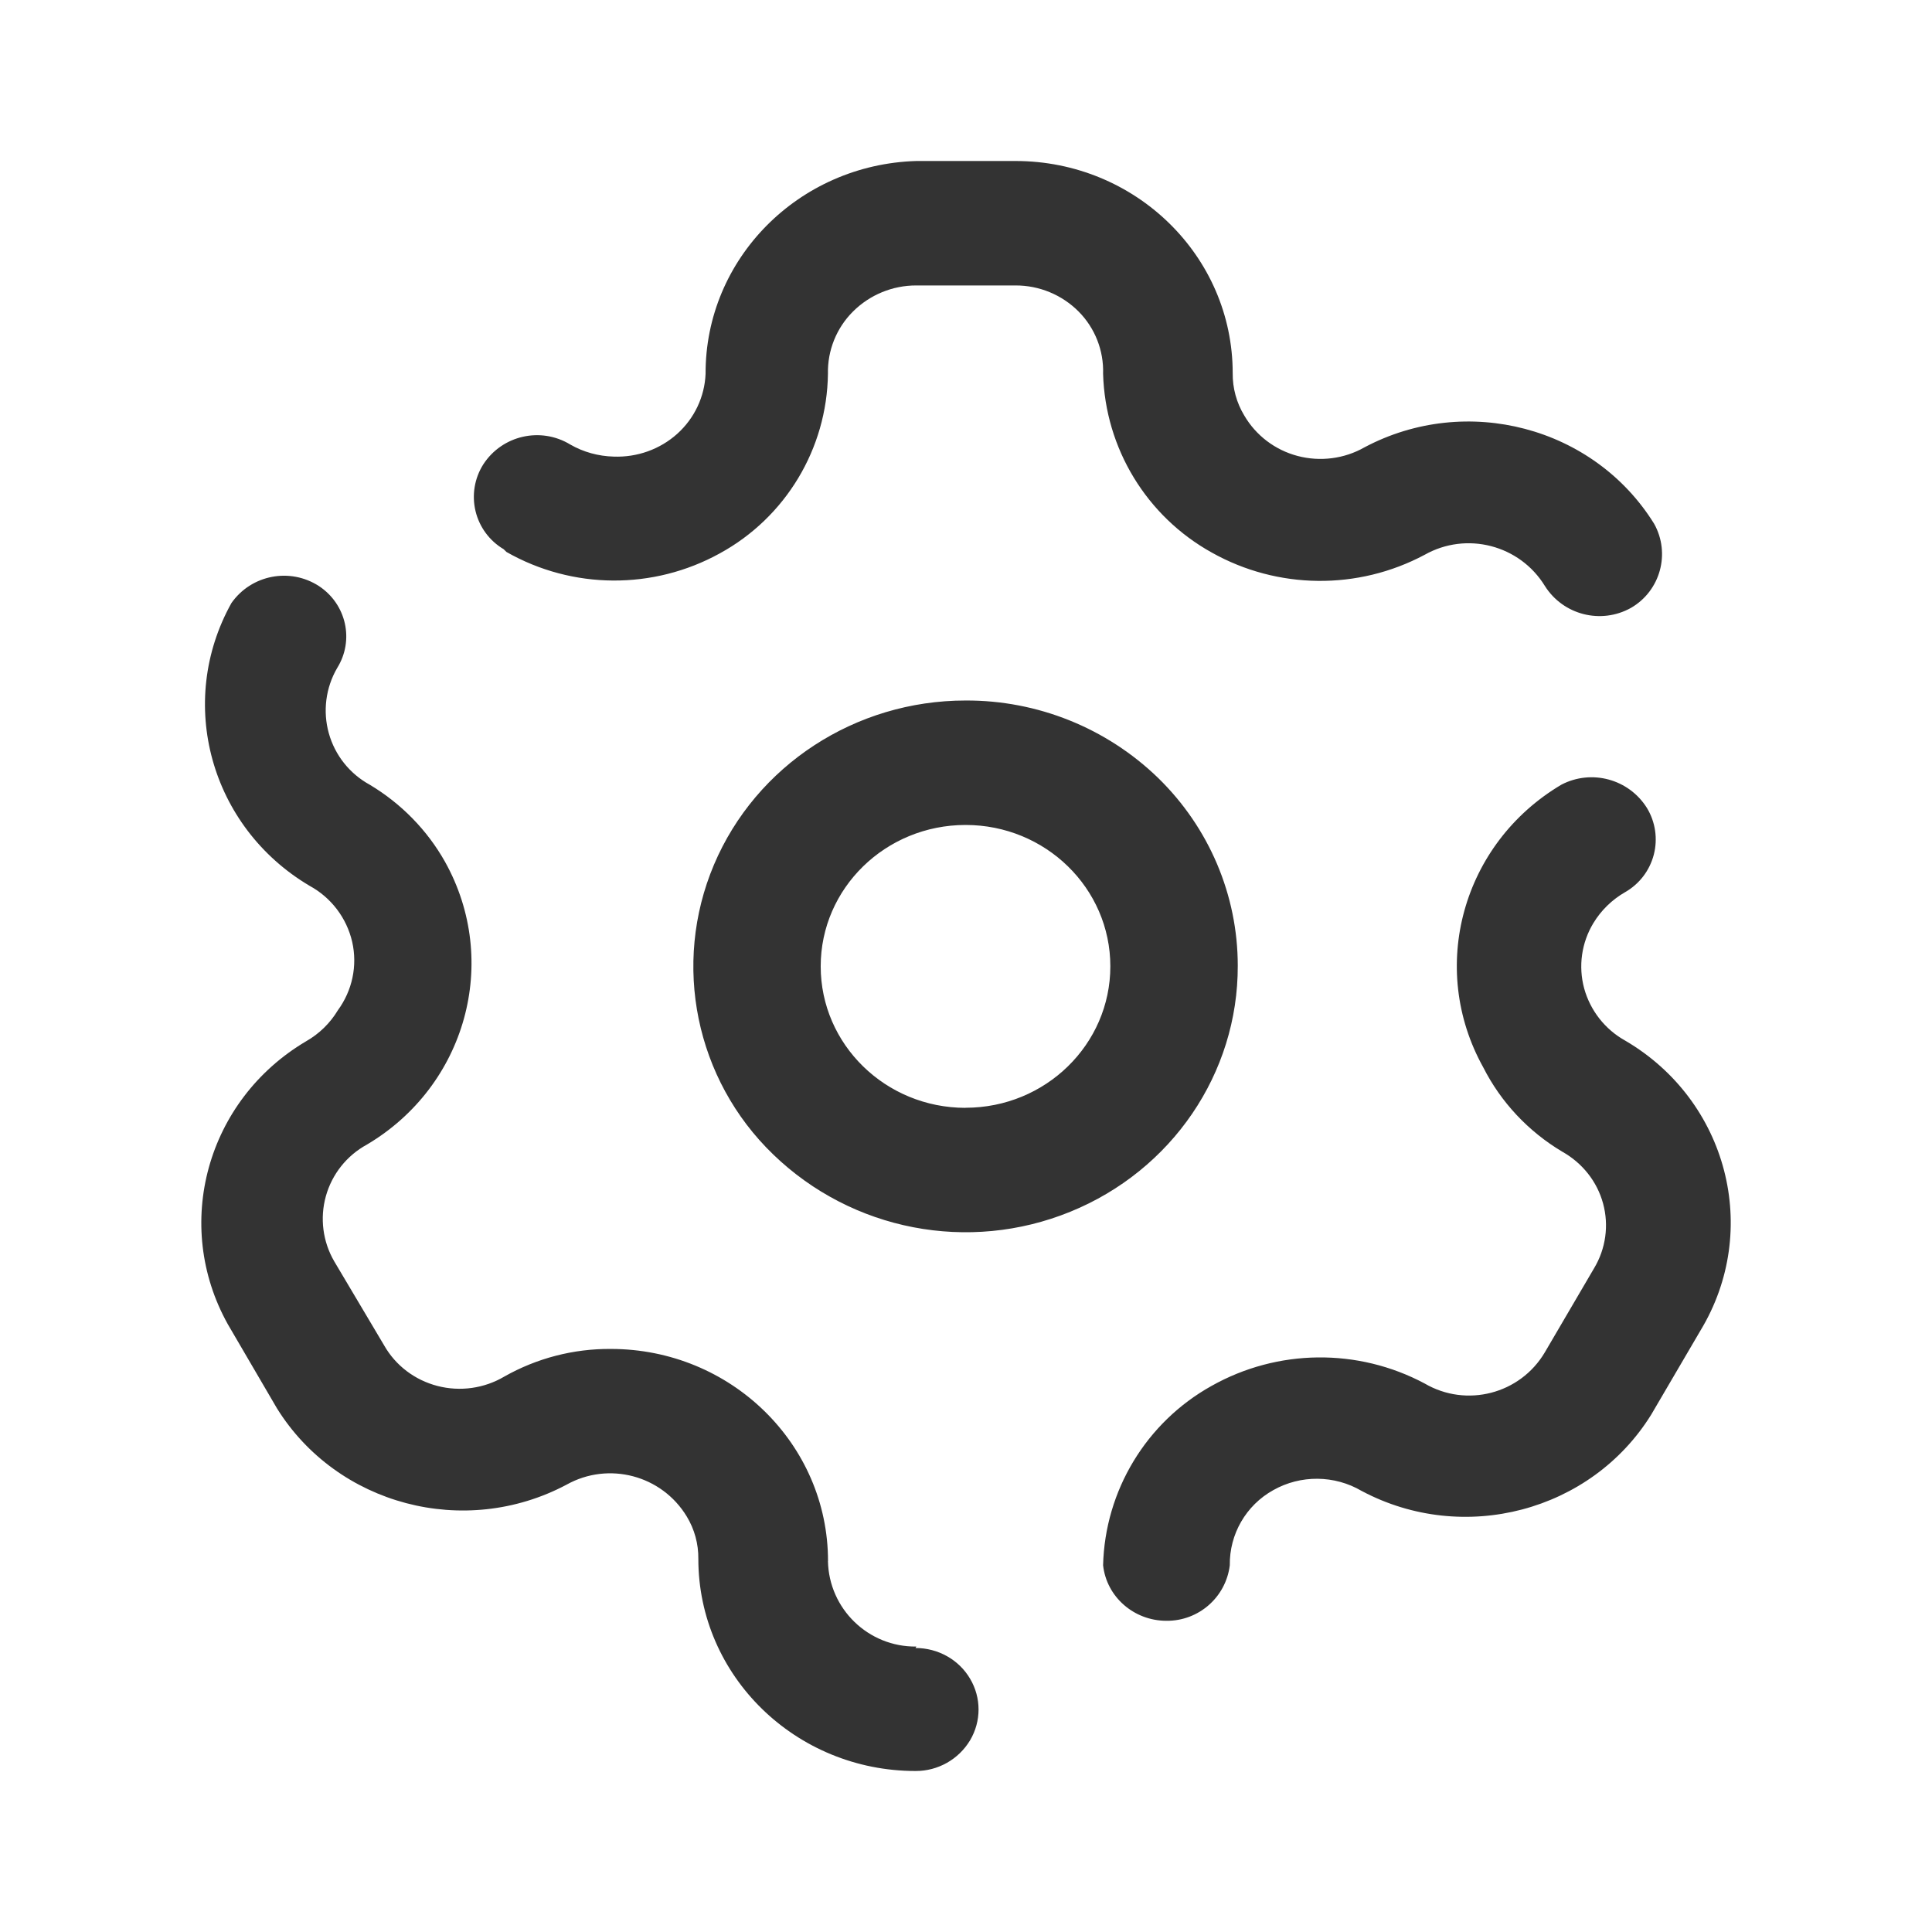
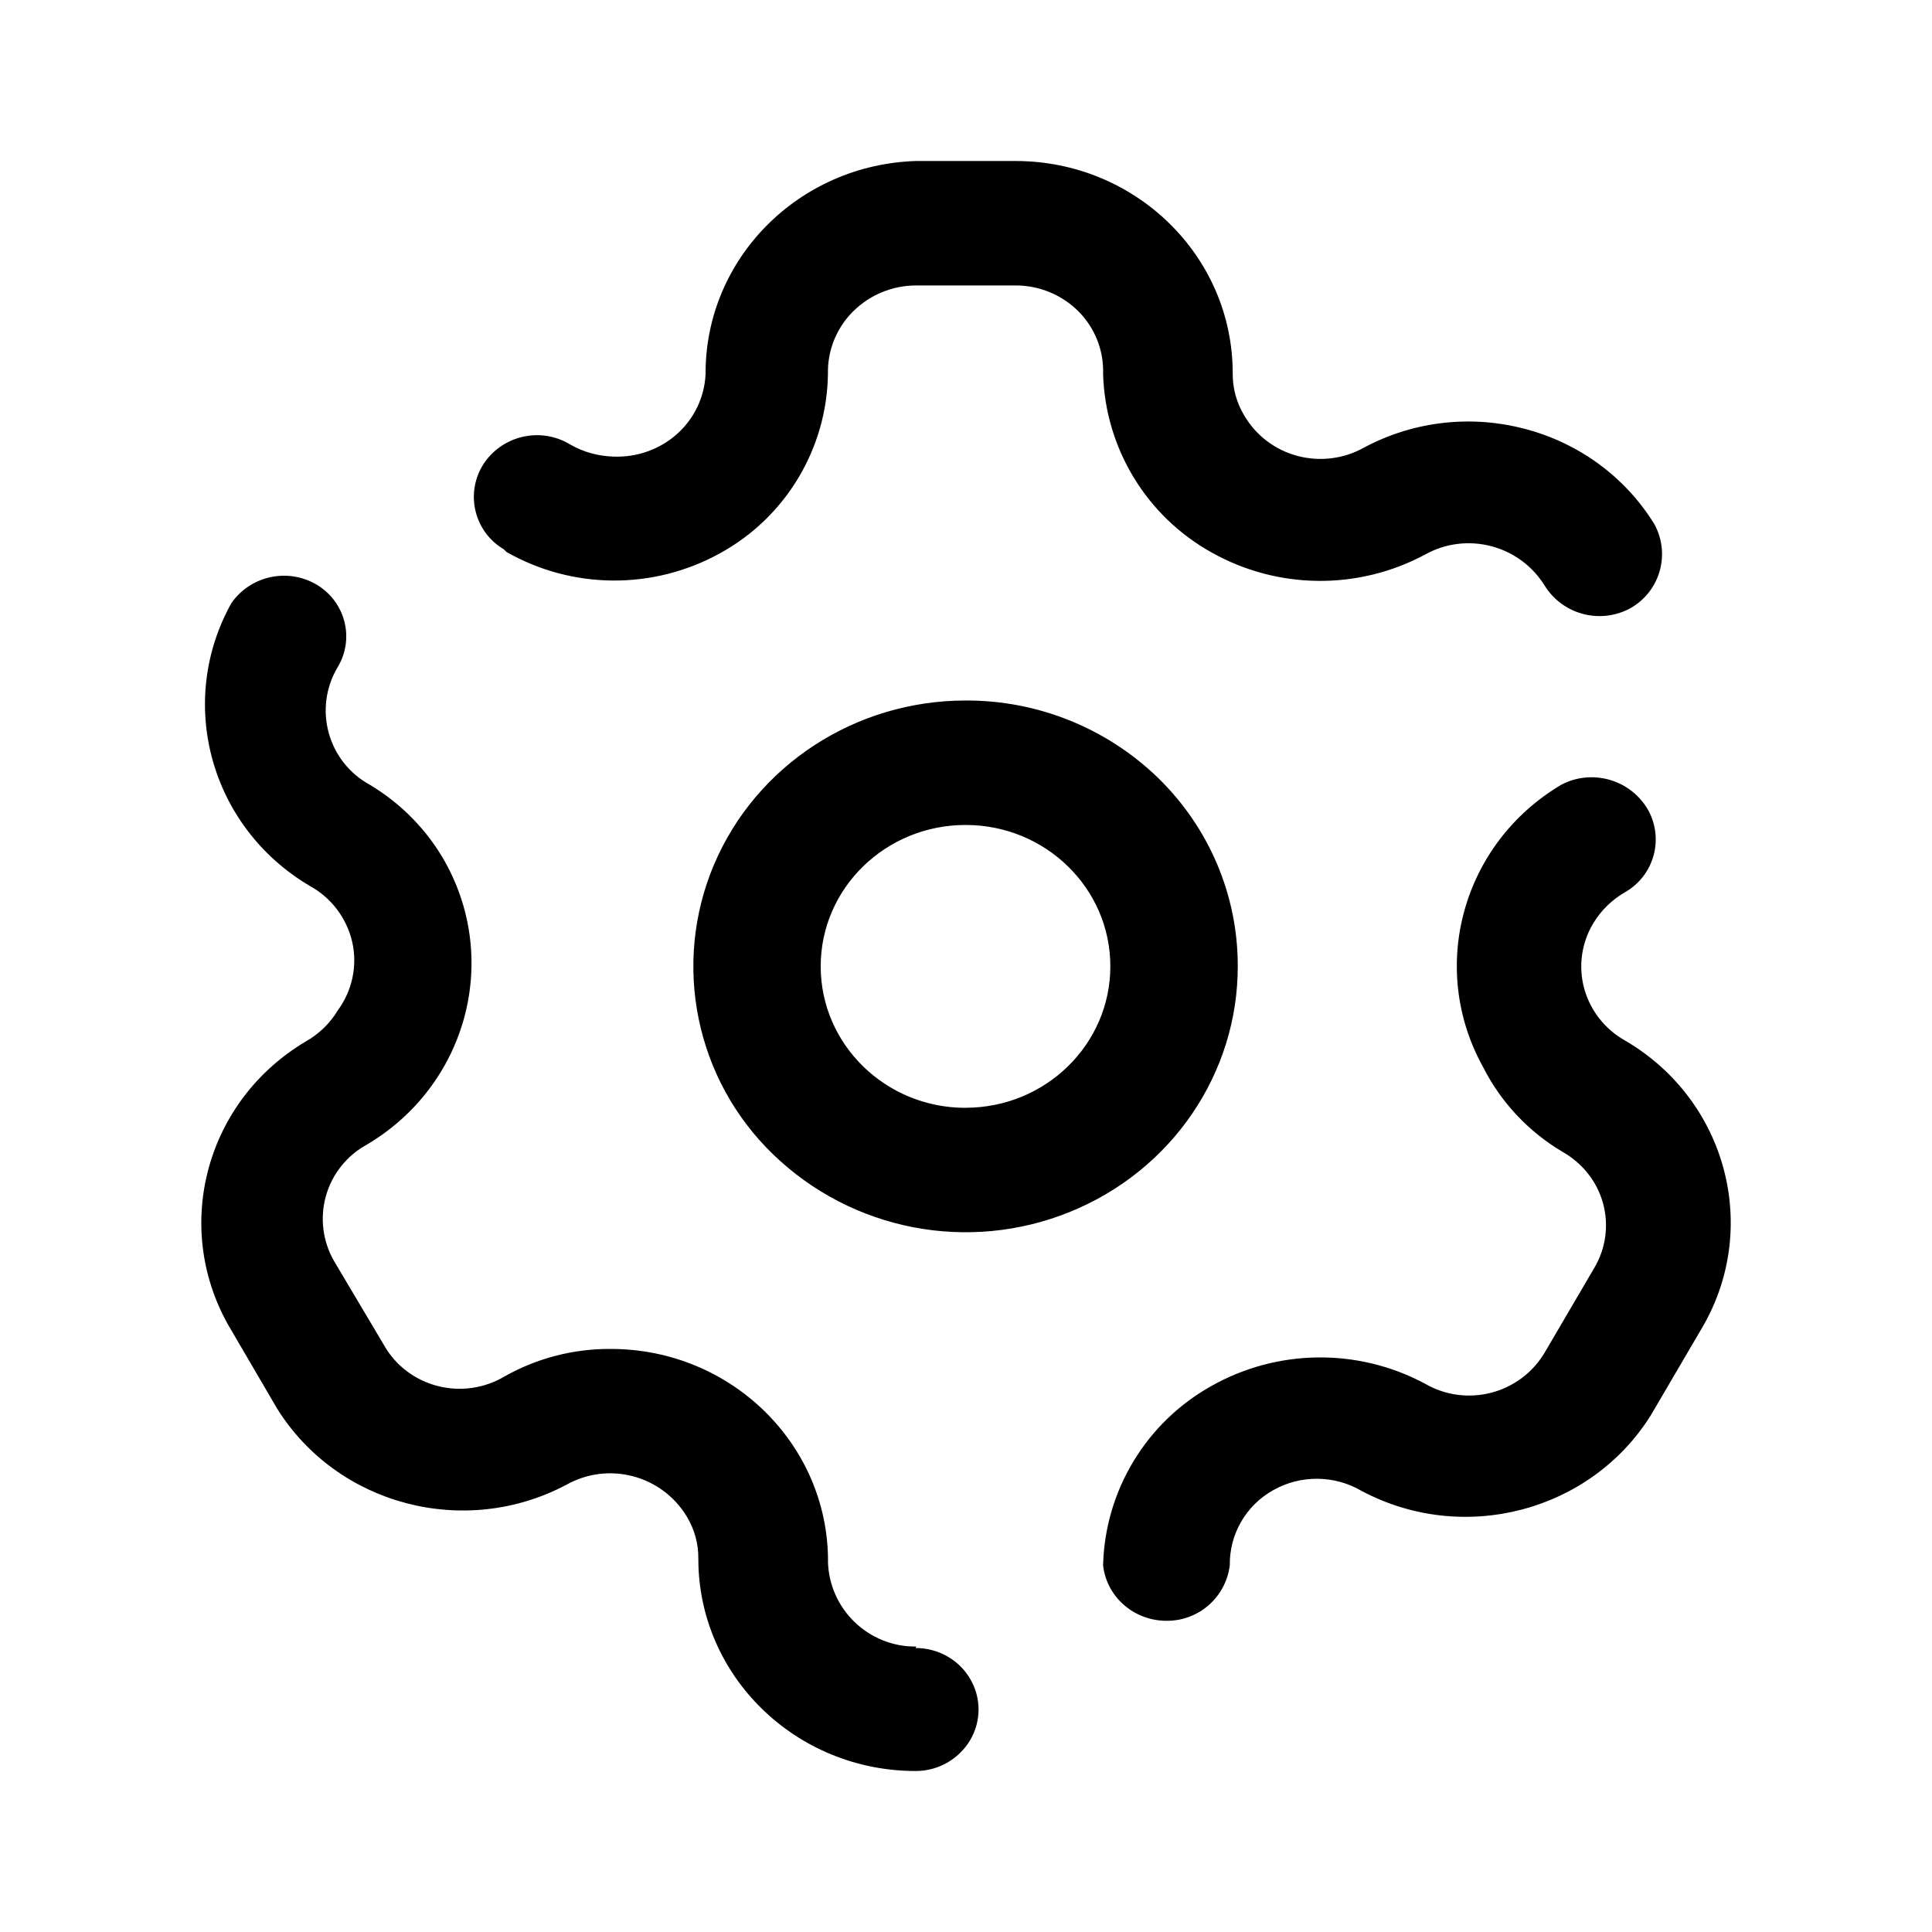
<svg xmlns="http://www.w3.org/2000/svg" class="icon" width="200px" height="200.00px" viewBox="0 0 1024 1024" version="1.1">
-   <path fill="#333333" d="M381.525 293.291a115.584 115.584 0 0 1-113.067-0.725l-1.536-1.493a32.213 32.213 0 0 1-10.752-44.971 33.92 33.92 0 0 1 46.08-10.496c6.955 4.011 14.933 6.187 22.997 6.4 12.416 0.469 24.533-3.84 33.707-12.075 9.131-8.235 14.507-19.627 15.019-31.787C373.76 137.173 423.296 87.168 485.675 85.333h52.565c63.573 0 115.115 50.347 115.115 112.427a42.368 42.368 0 0 0 6.144 22.485c6.144 10.539 16.299 18.261 28.245 21.419 11.947 3.157 24.747 1.536 35.456-4.565 54.059-28.715 121.643-10.88 153.515 40.491a32.939 32.939 0 0 1-12.245 44.587 34.219 34.219 0 0 1-45.653-11.605 47.445 47.445 0 0 0-63.744-16.512 117.547 117.547 0 0 1-112.811-1.195 112.043 112.043 0 0 1-57.6-94.72 44.8 44.8 0 0 0-13.013-33.067 46.976 46.976 0 0 0-33.408-13.781h-52.565a47.36 47.36 0 0 0-33.536 13.781 45.141 45.141 0 0 0-13.312 33.067 110.165 110.165 0 0 1-57.301 95.147z m57.301 534.059a46.293 46.293 0 0 0 46.848 45.355l-0.427 0.768c11.947 0 22.997 6.187 28.928 16.299 5.973 10.069 5.973 22.485 0 32.597a33.536 33.536 0 0 1-28.885 16.299c-63.573 0-115.157-50.347-115.157-112.427a42.325 42.325 0 0 0-6.144-22.485 47.445 47.445 0 0 0-63.701-16.853c-54.016 28.715-121.6 10.88-153.515-40.491L120.747 701.867c-29.44-52.779-11.179-118.784 41.429-149.931 6.997-3.968 12.8-9.643 16.896-16.469 7.68-10.496 10.453-23.637 7.595-36.267a45.44 45.44 0 0 0-22.571-29.696c-52.608-31.147-70.827-97.152-41.429-149.888a34.048 34.048 0 0 1 46.421-8.96c14.549 9.643 18.773 28.757 9.6 43.435a44.8 44.8 0 0 0 17.28 61.824c16.683 9.984 30.464 24.064 39.893 40.832 29.44 52.779 11.179 118.784-41.429 149.931a44.8 44.8 0 0 0-17.28 61.867l26.453 44.544c6.059 10.667 16.256 18.389 28.288 21.504 12.032 3.115 24.832 1.28 35.413-4.992a112.939 112.939 0 0 1 56.448-14.635c63.573 0 115.115 50.347 115.115 112.427z m422.571-275.797a45.525 45.525 0 0 1-21.76-27.691 44.416 44.416 0 0 1 4.864-34.56c4.096-6.784 9.899-12.459 16.896-16.469a32.171 32.171 0 0 0 11.52-44.587 34.603 34.603 0 0 0-45.312-12.373c-52.608 31.147-70.827 97.152-41.429 149.888 9.344 18.432 23.851 33.92 41.813 44.629 10.667 5.973 18.517 15.829 21.675 27.477 3.157 11.605 1.451 23.979-4.779 34.347L818.773 716.8a46.635 46.635 0 0 1-63.701 16.469 117.547 117.547 0 0 0-112.981 1.323 112.043 112.043 0 0 0-57.429 95.019c1.835 16.768 16.341 29.44 33.579 29.44a33.493 33.493 0 0 0 33.579-29.44 44.8 44.8 0 0 1 23.04-39.808c14.507-8.192 32.469-8.021 46.848 0.427 54.016 28.757 121.6 10.923 153.472-40.448l26.112-44.587c32.213-53.205 14.379-121.856-39.893-153.643z m-349.653-180.267c-58.368 0-111.019 34.347-133.333 87.04a138.496 138.496 0 0 0 31.445 153.6 146.859 146.859 0 0 0 157.397 30.336c53.888-21.931 88.96-73.387 88.789-130.432 0-37.376-15.189-73.173-42.24-99.541a145.707 145.707 0 0 0-102.059-41.003z m0 215.893c-42.368 0-76.757-33.579-76.757-75.008 0-41.387 34.389-74.923 76.8-74.923 42.368 0 76.715 33.536 76.715 74.923s-34.347 74.965-76.757 74.965z" />
+   <path fill="currentColor" d="M381.525 293.291a115.584 115.584 0 0 1-113.067-0.725l-1.536-1.493a32.213 32.213 0 0 1-10.752-44.971 33.92 33.92 0 0 1 46.08-10.496c6.955 4.011 14.933 6.187 22.997 6.4 12.416 0.469 24.533-3.84 33.707-12.075 9.131-8.235 14.507-19.627 15.019-31.787C373.76 137.173 423.296 87.168 485.675 85.333h52.565c63.573 0 115.115 50.347 115.115 112.427a42.368 42.368 0 0 0 6.144 22.485c6.144 10.539 16.299 18.261 28.245 21.419 11.947 3.157 24.747 1.536 35.456-4.565 54.059-28.715 121.643-10.88 153.515 40.491a32.939 32.939 0 0 1-12.245 44.587 34.219 34.219 0 0 1-45.653-11.605 47.445 47.445 0 0 0-63.744-16.512 117.547 117.547 0 0 1-112.811-1.195 112.043 112.043 0 0 1-57.6-94.72 44.8 44.8 0 0 0-13.013-33.067 46.976 46.976 0 0 0-33.408-13.781h-52.565a47.36 47.36 0 0 0-33.536 13.781 45.141 45.141 0 0 0-13.312 33.067 110.165 110.165 0 0 1-57.301 95.147z m57.301 534.059a46.293 46.293 0 0 0 46.848 45.355l-0.427 0.768c11.947 0 22.997 6.187 28.928 16.299 5.973 10.069 5.973 22.485 0 32.597a33.536 33.536 0 0 1-28.885 16.299c-63.573 0-115.157-50.347-115.157-112.427a42.325 42.325 0 0 0-6.144-22.485 47.445 47.445 0 0 0-63.701-16.853c-54.016 28.715-121.6 10.88-153.515-40.491L120.747 701.867c-29.44-52.779-11.179-118.784 41.429-149.931 6.997-3.968 12.8-9.643 16.896-16.469 7.68-10.496 10.453-23.637 7.595-36.267a45.44 45.44 0 0 0-22.571-29.696c-52.608-31.147-70.827-97.152-41.429-149.888a34.048 34.048 0 0 1 46.421-8.96c14.549 9.643 18.773 28.757 9.6 43.435a44.8 44.8 0 0 0 17.28 61.824c16.683 9.984 30.464 24.064 39.893 40.832 29.44 52.779 11.179 118.784-41.429 149.931a44.8 44.8 0 0 0-17.28 61.867l26.453 44.544c6.059 10.667 16.256 18.389 28.288 21.504 12.032 3.115 24.832 1.28 35.413-4.992a112.939 112.939 0 0 1 56.448-14.635c63.573 0 115.115 50.347 115.115 112.427z m422.571-275.797a45.525 45.525 0 0 1-21.76-27.691 44.416 44.416 0 0 1 4.864-34.56c4.096-6.784 9.899-12.459 16.896-16.469a32.171 32.171 0 0 0 11.52-44.587 34.603 34.603 0 0 0-45.312-12.373c-52.608 31.147-70.827 97.152-41.429 149.888 9.344 18.432 23.851 33.92 41.813 44.629 10.667 5.973 18.517 15.829 21.675 27.477 3.157 11.605 1.451 23.979-4.779 34.347L818.773 716.8a46.635 46.635 0 0 1-63.701 16.469 117.547 117.547 0 0 0-112.981 1.323 112.043 112.043 0 0 0-57.429 95.019c1.835 16.768 16.341 29.44 33.579 29.44a33.493 33.493 0 0 0 33.579-29.44 44.8 44.8 0 0 1 23.04-39.808c14.507-8.192 32.469-8.021 46.848 0.427 54.016 28.757 121.6 10.923 153.472-40.448l26.112-44.587c32.213-53.205 14.379-121.856-39.893-153.643z m-349.653-180.267c-58.368 0-111.019 34.347-133.333 87.04a138.496 138.496 0 0 0 31.445 153.6 146.859 146.859 0 0 0 157.397 30.336c53.888-21.931 88.96-73.387 88.789-130.432 0-37.376-15.189-73.173-42.24-99.541a145.707 145.707 0 0 0-102.059-41.003z m0 215.893c-42.368 0-76.757-33.579-76.757-75.008 0-41.387 34.389-74.923 76.8-74.923 42.368 0 76.715 33.536 76.715 74.923s-34.347 74.965-76.757 74.965z" />
</svg>
